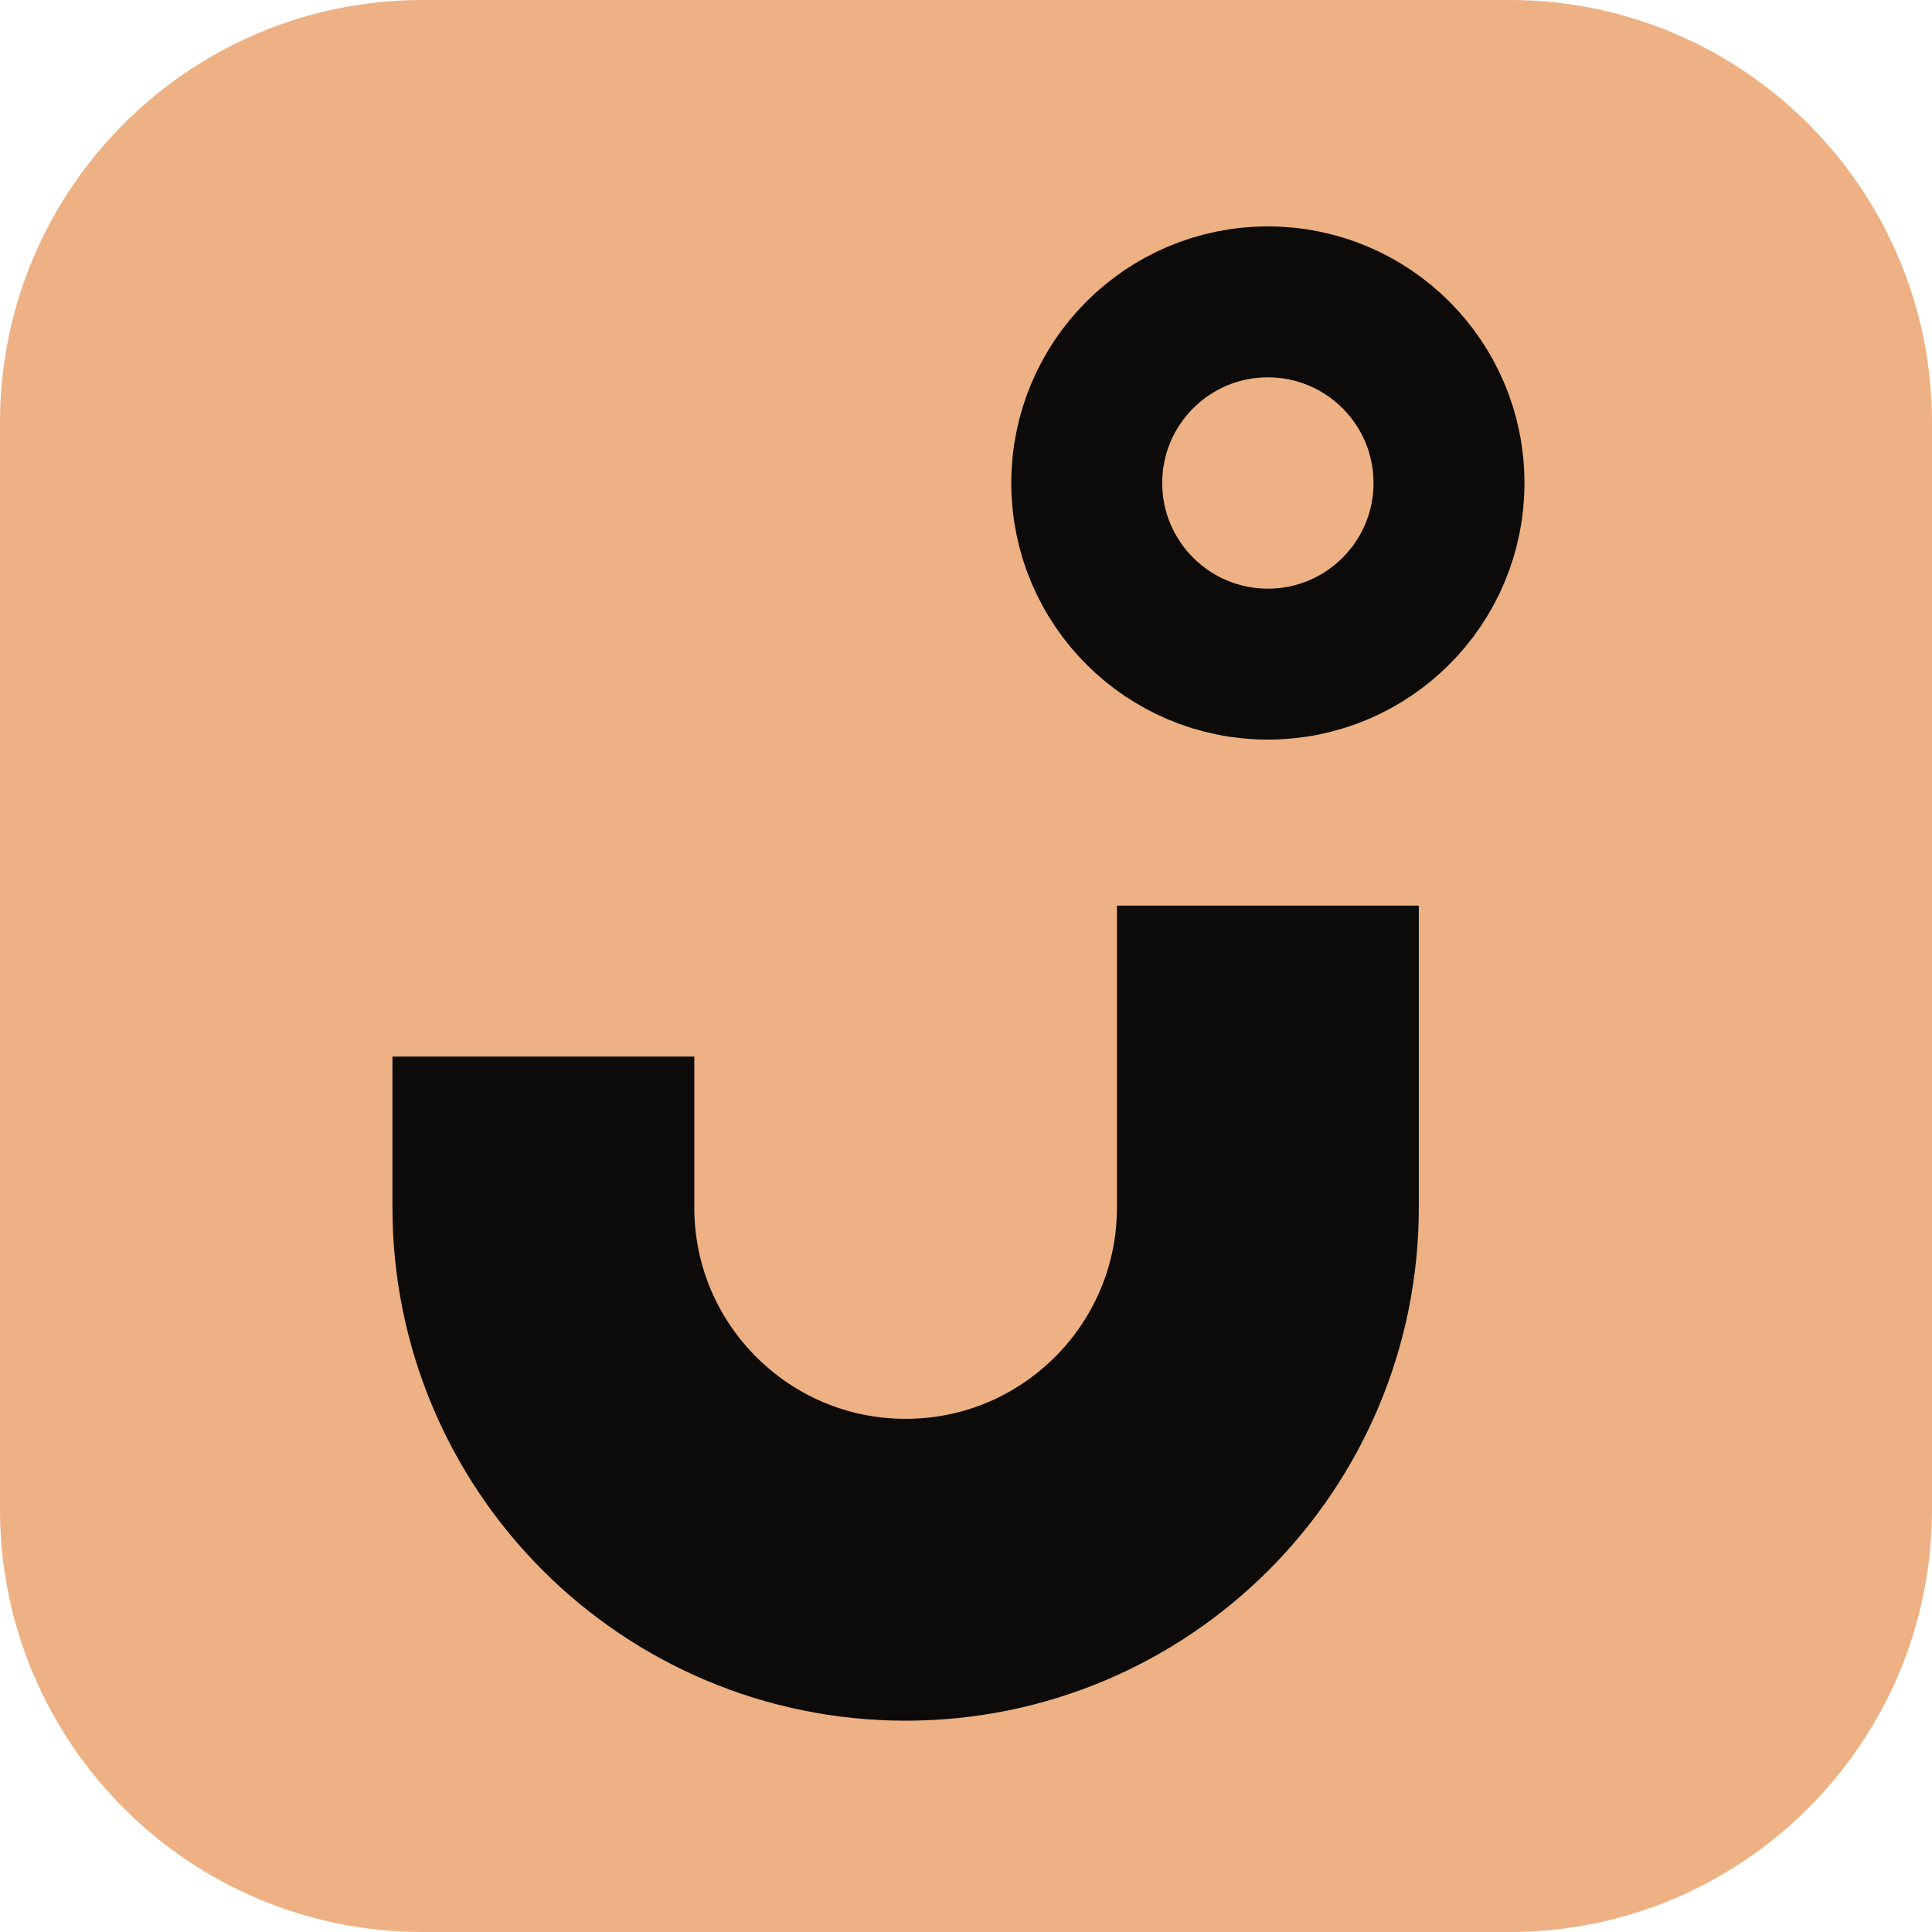
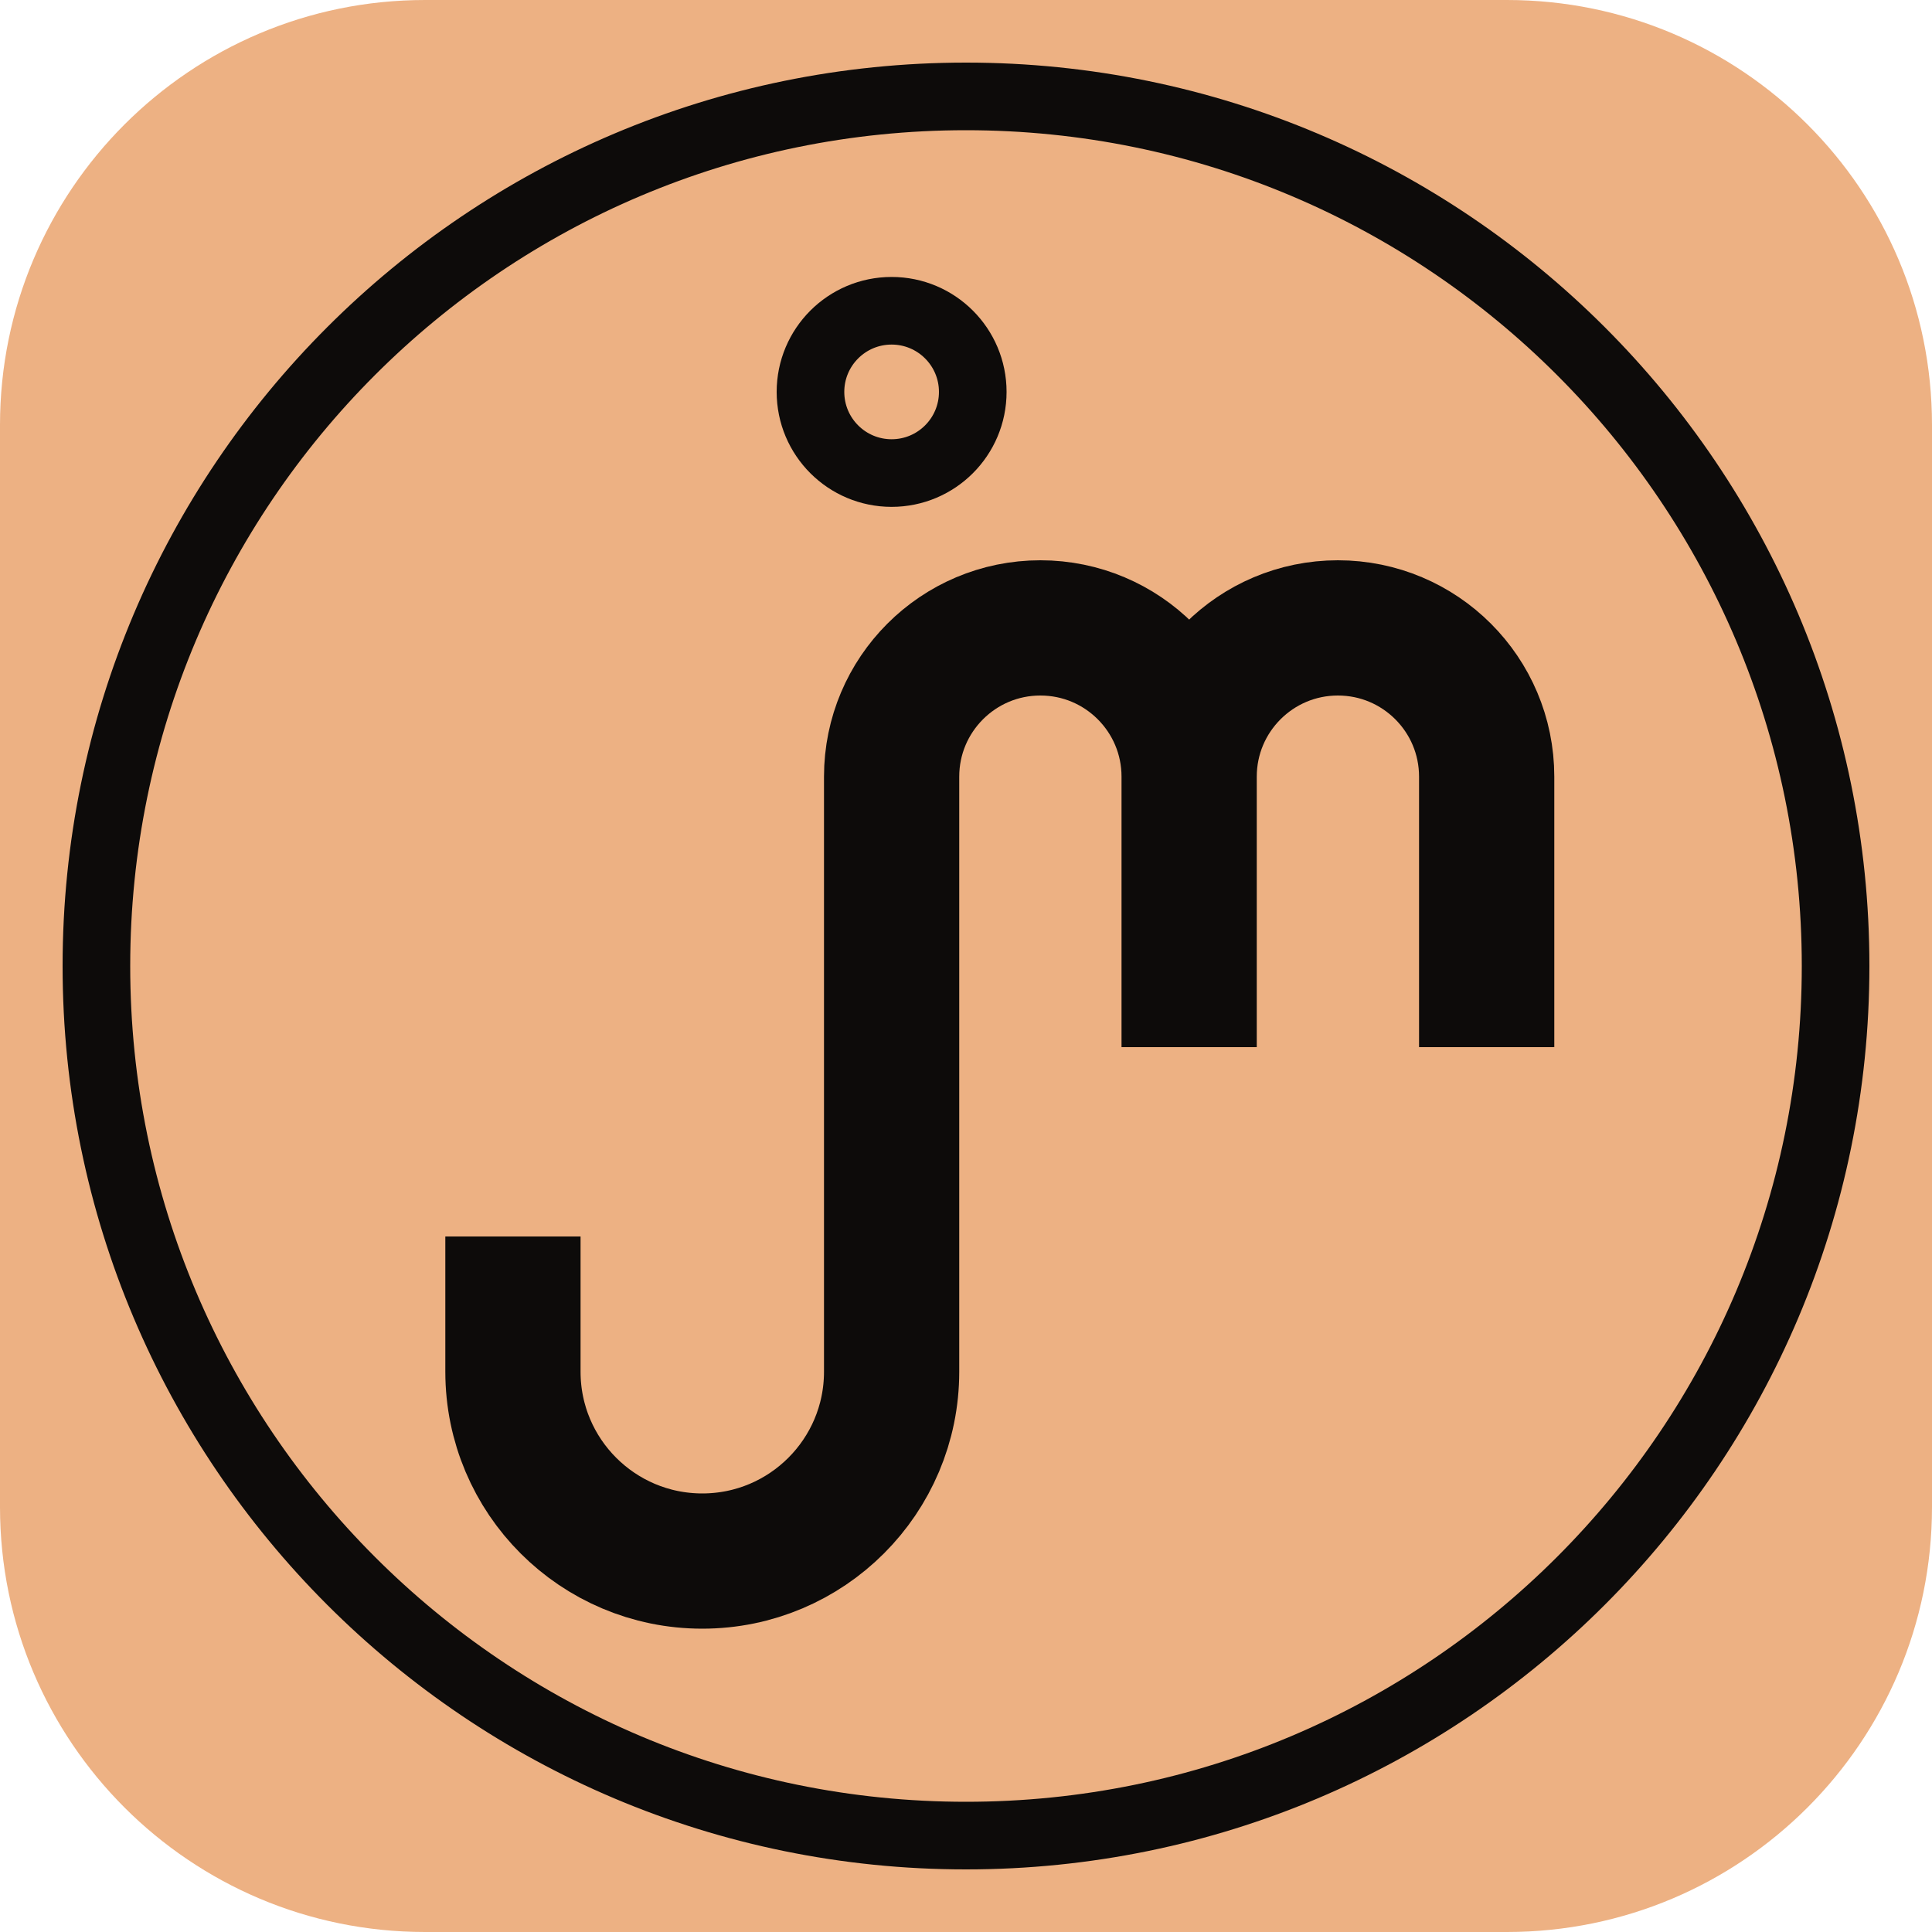
- <svg xmlns="http://www.w3.org/2000/svg" viewBox="0 0 64 64" width="64" height="64" role="img" aria-label="Jio Miguel Ong">
-   <rect width="64" height="64" rx="14" fill="#EDB183" />
-   <circle cx="42" cy="16" r="6" fill="none" stroke="#0D0B0A" stroke-width="5" />
-   <path d="M42 30V40A12 12 0 0 1 18 40V35" fill="none" stroke="#0D0B0A" stroke-width="10" />
+ <svg xmlns="http://www.w3.org/2000/svg" viewBox="0 0 100 100" width="100" height="100" role="img" aria-label="Jio Miguel Ong">
+   <rect width="100" height="100" rx="22" fill="#EDB183" />
+   <g transform="translate(50 50) scale(.7)" fill="none" stroke="#0D0B0A" stroke-width="5">
+     <circle r="64.3" />
+     <g transform="translate(-5.5 -14)">
+       <circle cy="-28.45" r="6" />
+       <path d="M-28 34V44A14 14 0 0 0 0 44V0A11 11 0 0 1 22 0V20M22 0A11 11 0 0 1 44 0V20" stroke-width="10" />
+     </g>
+   </g>
</svg>
